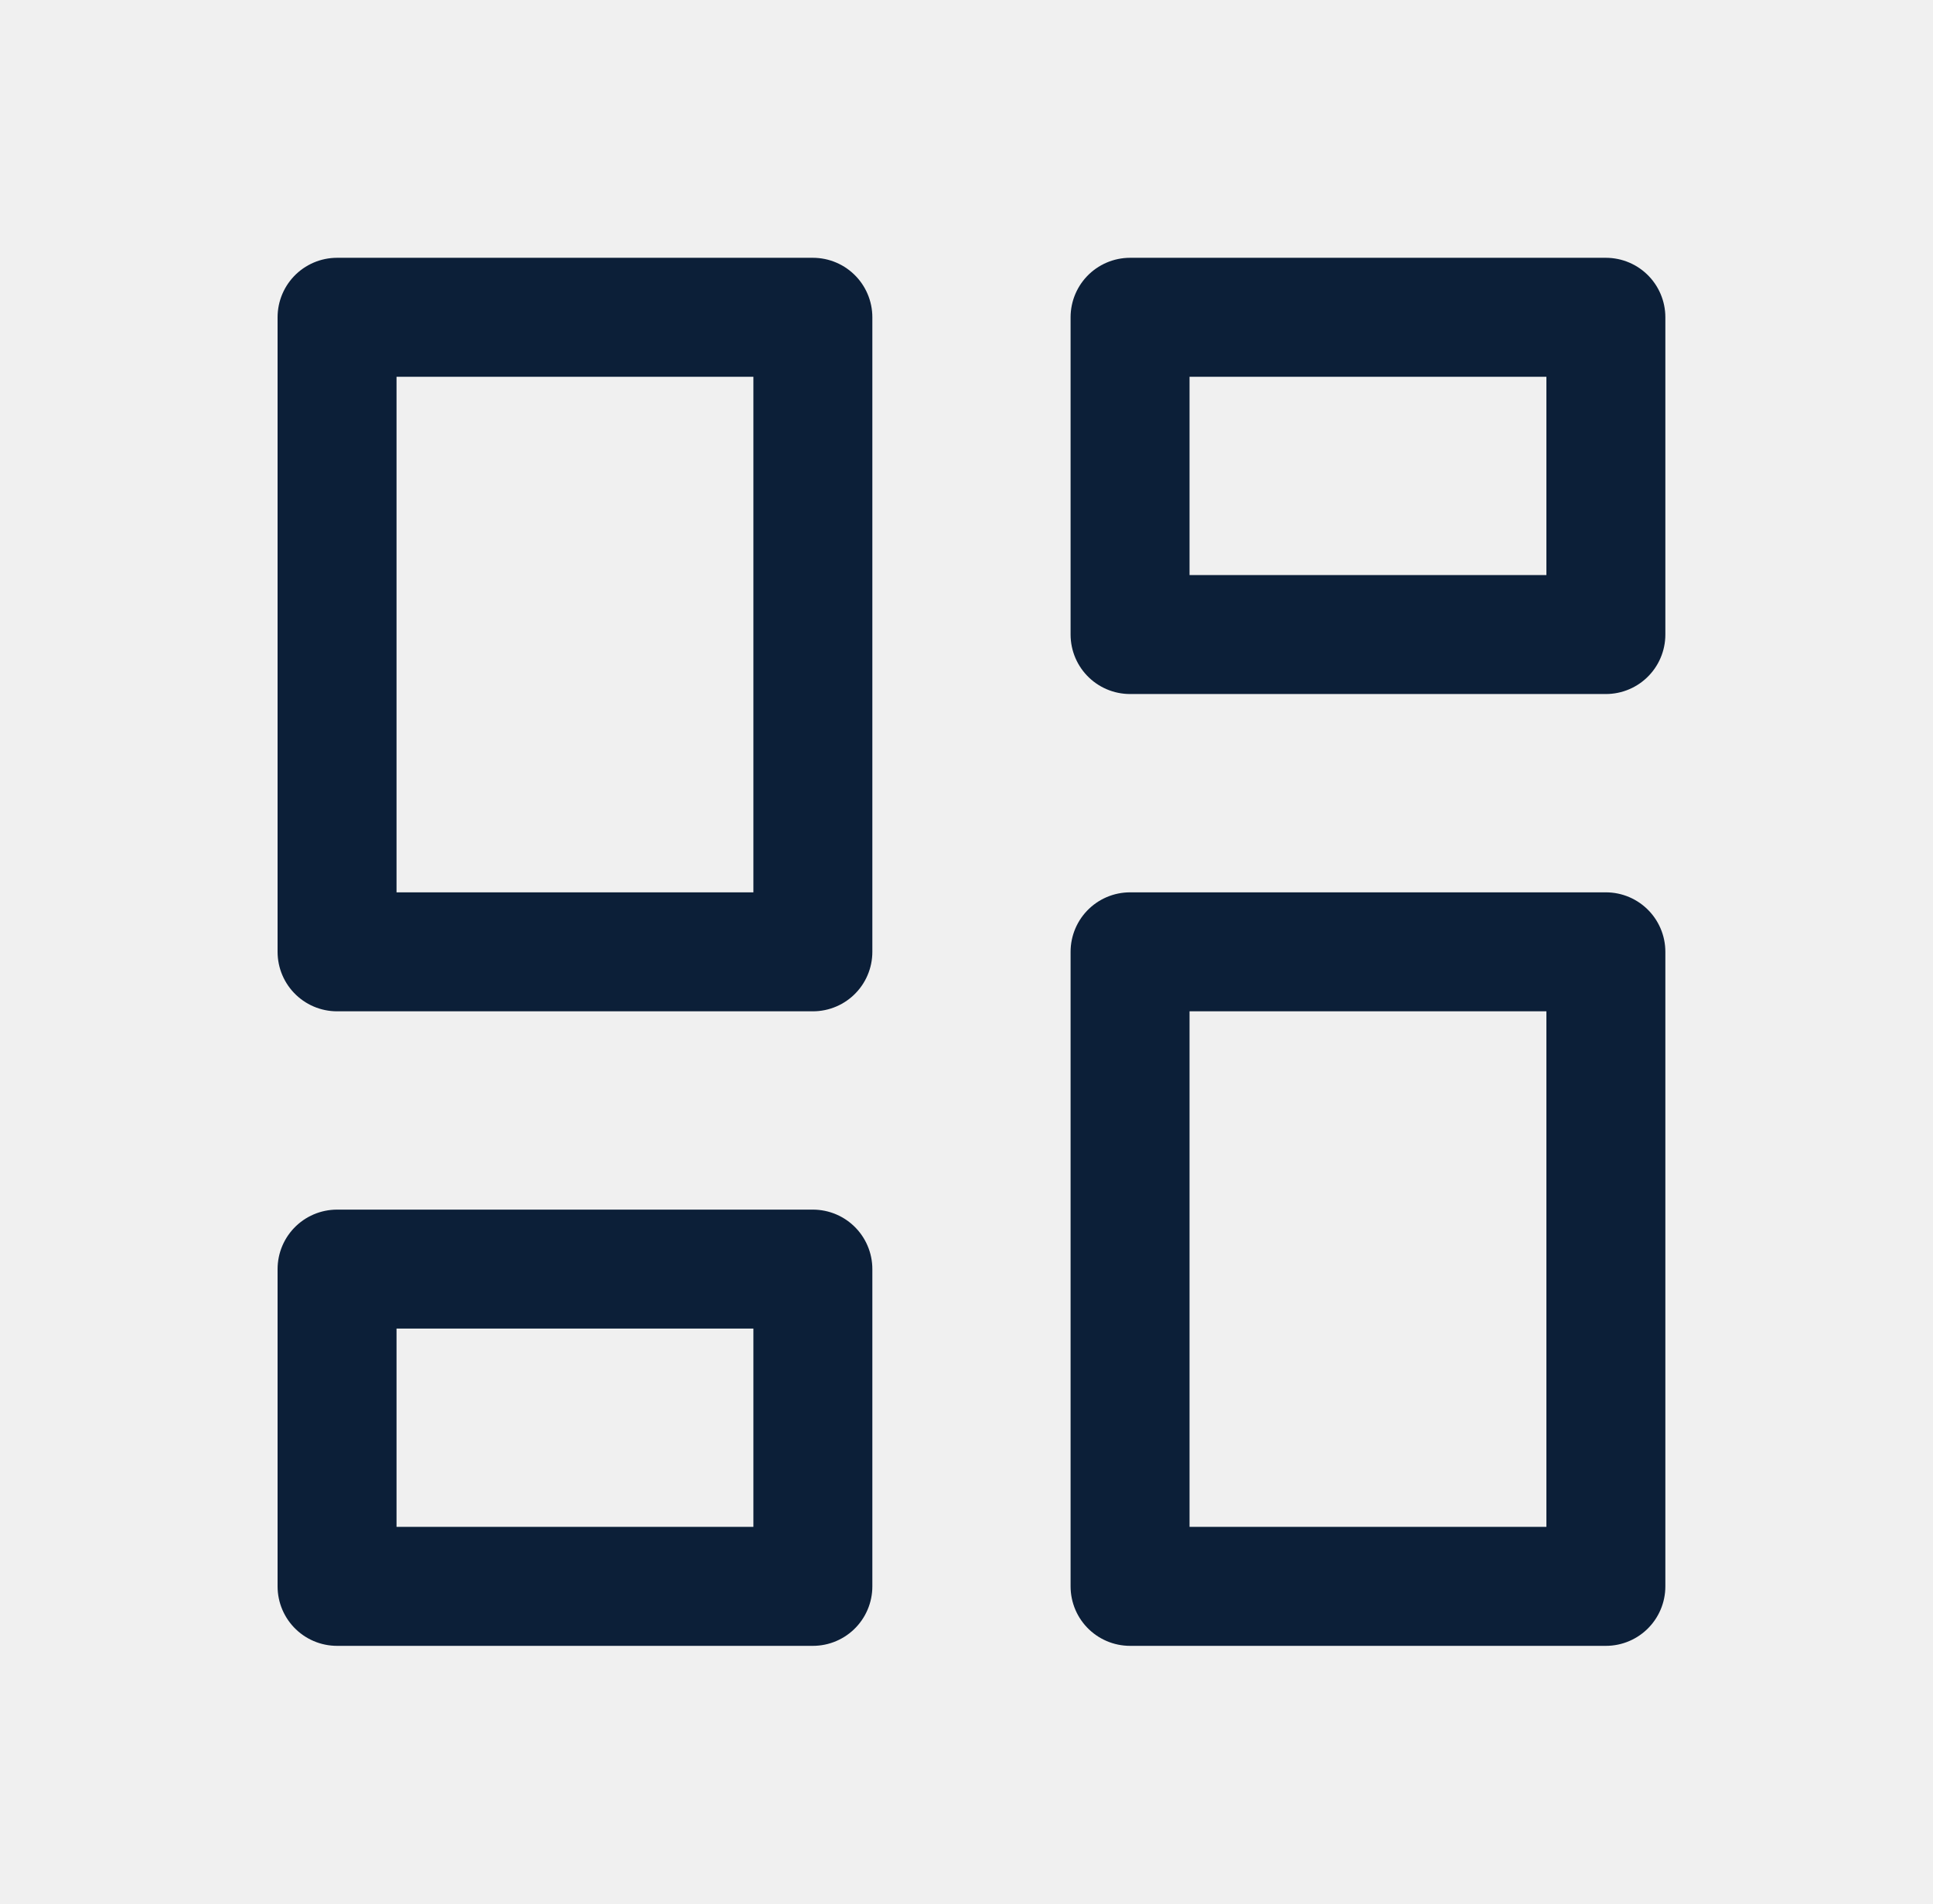
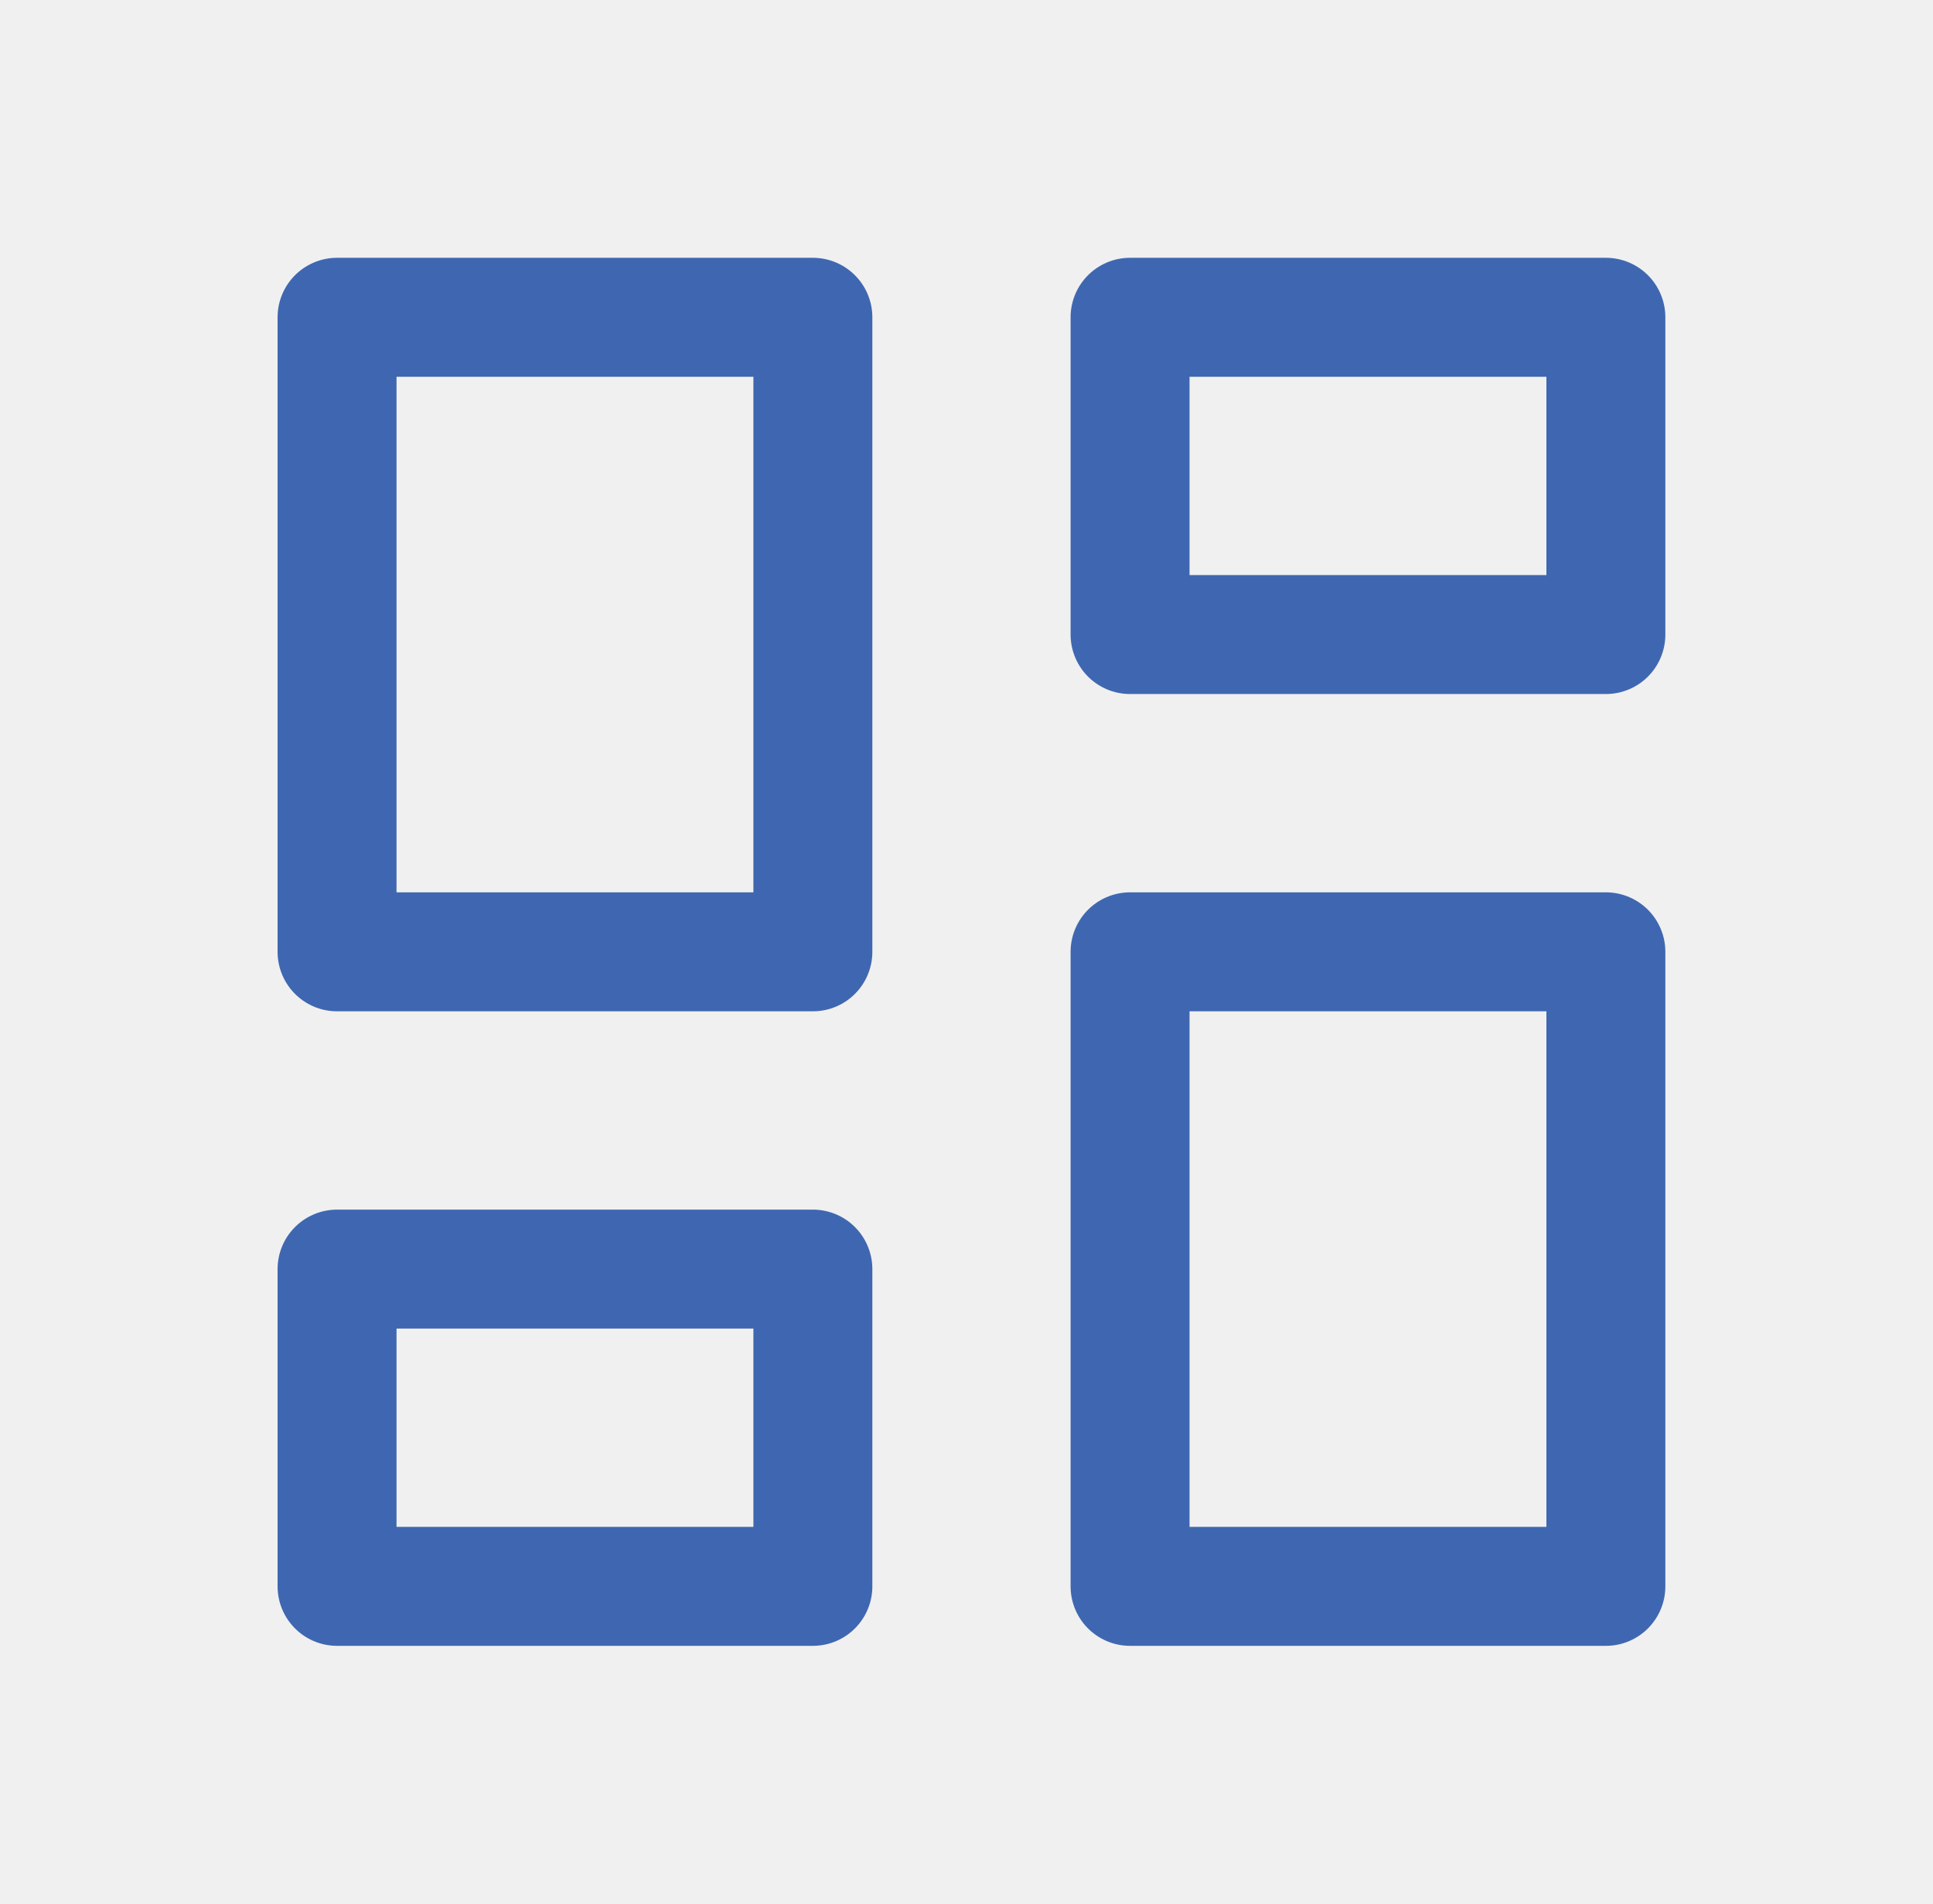
<svg xmlns="http://www.w3.org/2000/svg" width="65" height="64" viewBox="0 0 65 64" fill="none">
  <g clip-path="url(#clip0_21_15570)">
-     <path d="M11.334 10.667H27.334V32H11.334V10.667Z" stroke="#0c1f38" stroke-width="4" stroke-linecap="round" stroke-linejoin="round" />
-     <path d="M11.334 42.667H27.334V53.333H11.334V42.667Z" stroke="#0c1f38" stroke-width="4" stroke-linecap="round" stroke-linejoin="round" />
-     <path d="M38 32H54V53.333H38V32Z" stroke="#0c1f38" stroke-width="4" stroke-linecap="round" stroke-linejoin="round" />
-     <path d="M38 10.667H54V21.333H38V10.667Z" stroke="#0c1f38" stroke-width="4" stroke-linecap="round" stroke-linejoin="round" />
+     <path d="M11.334 10.667H27.334V32H11.334V10.667Z" stroke="#3f67b1" stroke-width="4" stroke-linecap="round" stroke-linejoin="round" />
+     <path d="M11.334 42.667H27.334V53.333H11.334V42.667Z" stroke="#3f67b1" stroke-width="4" stroke-linecap="round" stroke-linejoin="round" />
+     <path d="M38 32H54V53.333H38V32Z" stroke="#3f67b1" stroke-width="4" stroke-linecap="round" stroke-linejoin="round" />
+     <path d="M38 10.667H54V21.333H38V10.667Z" stroke="#3f67b1" stroke-width="4" stroke-linecap="round" stroke-linejoin="round" />
  </g>
  <defs>
    <clipPath id="clip0_21_15570">
      <rect width="64" height="64" fill="white" transform="translate(0.666748)" />
    </clipPath>
  </defs>
</svg>
